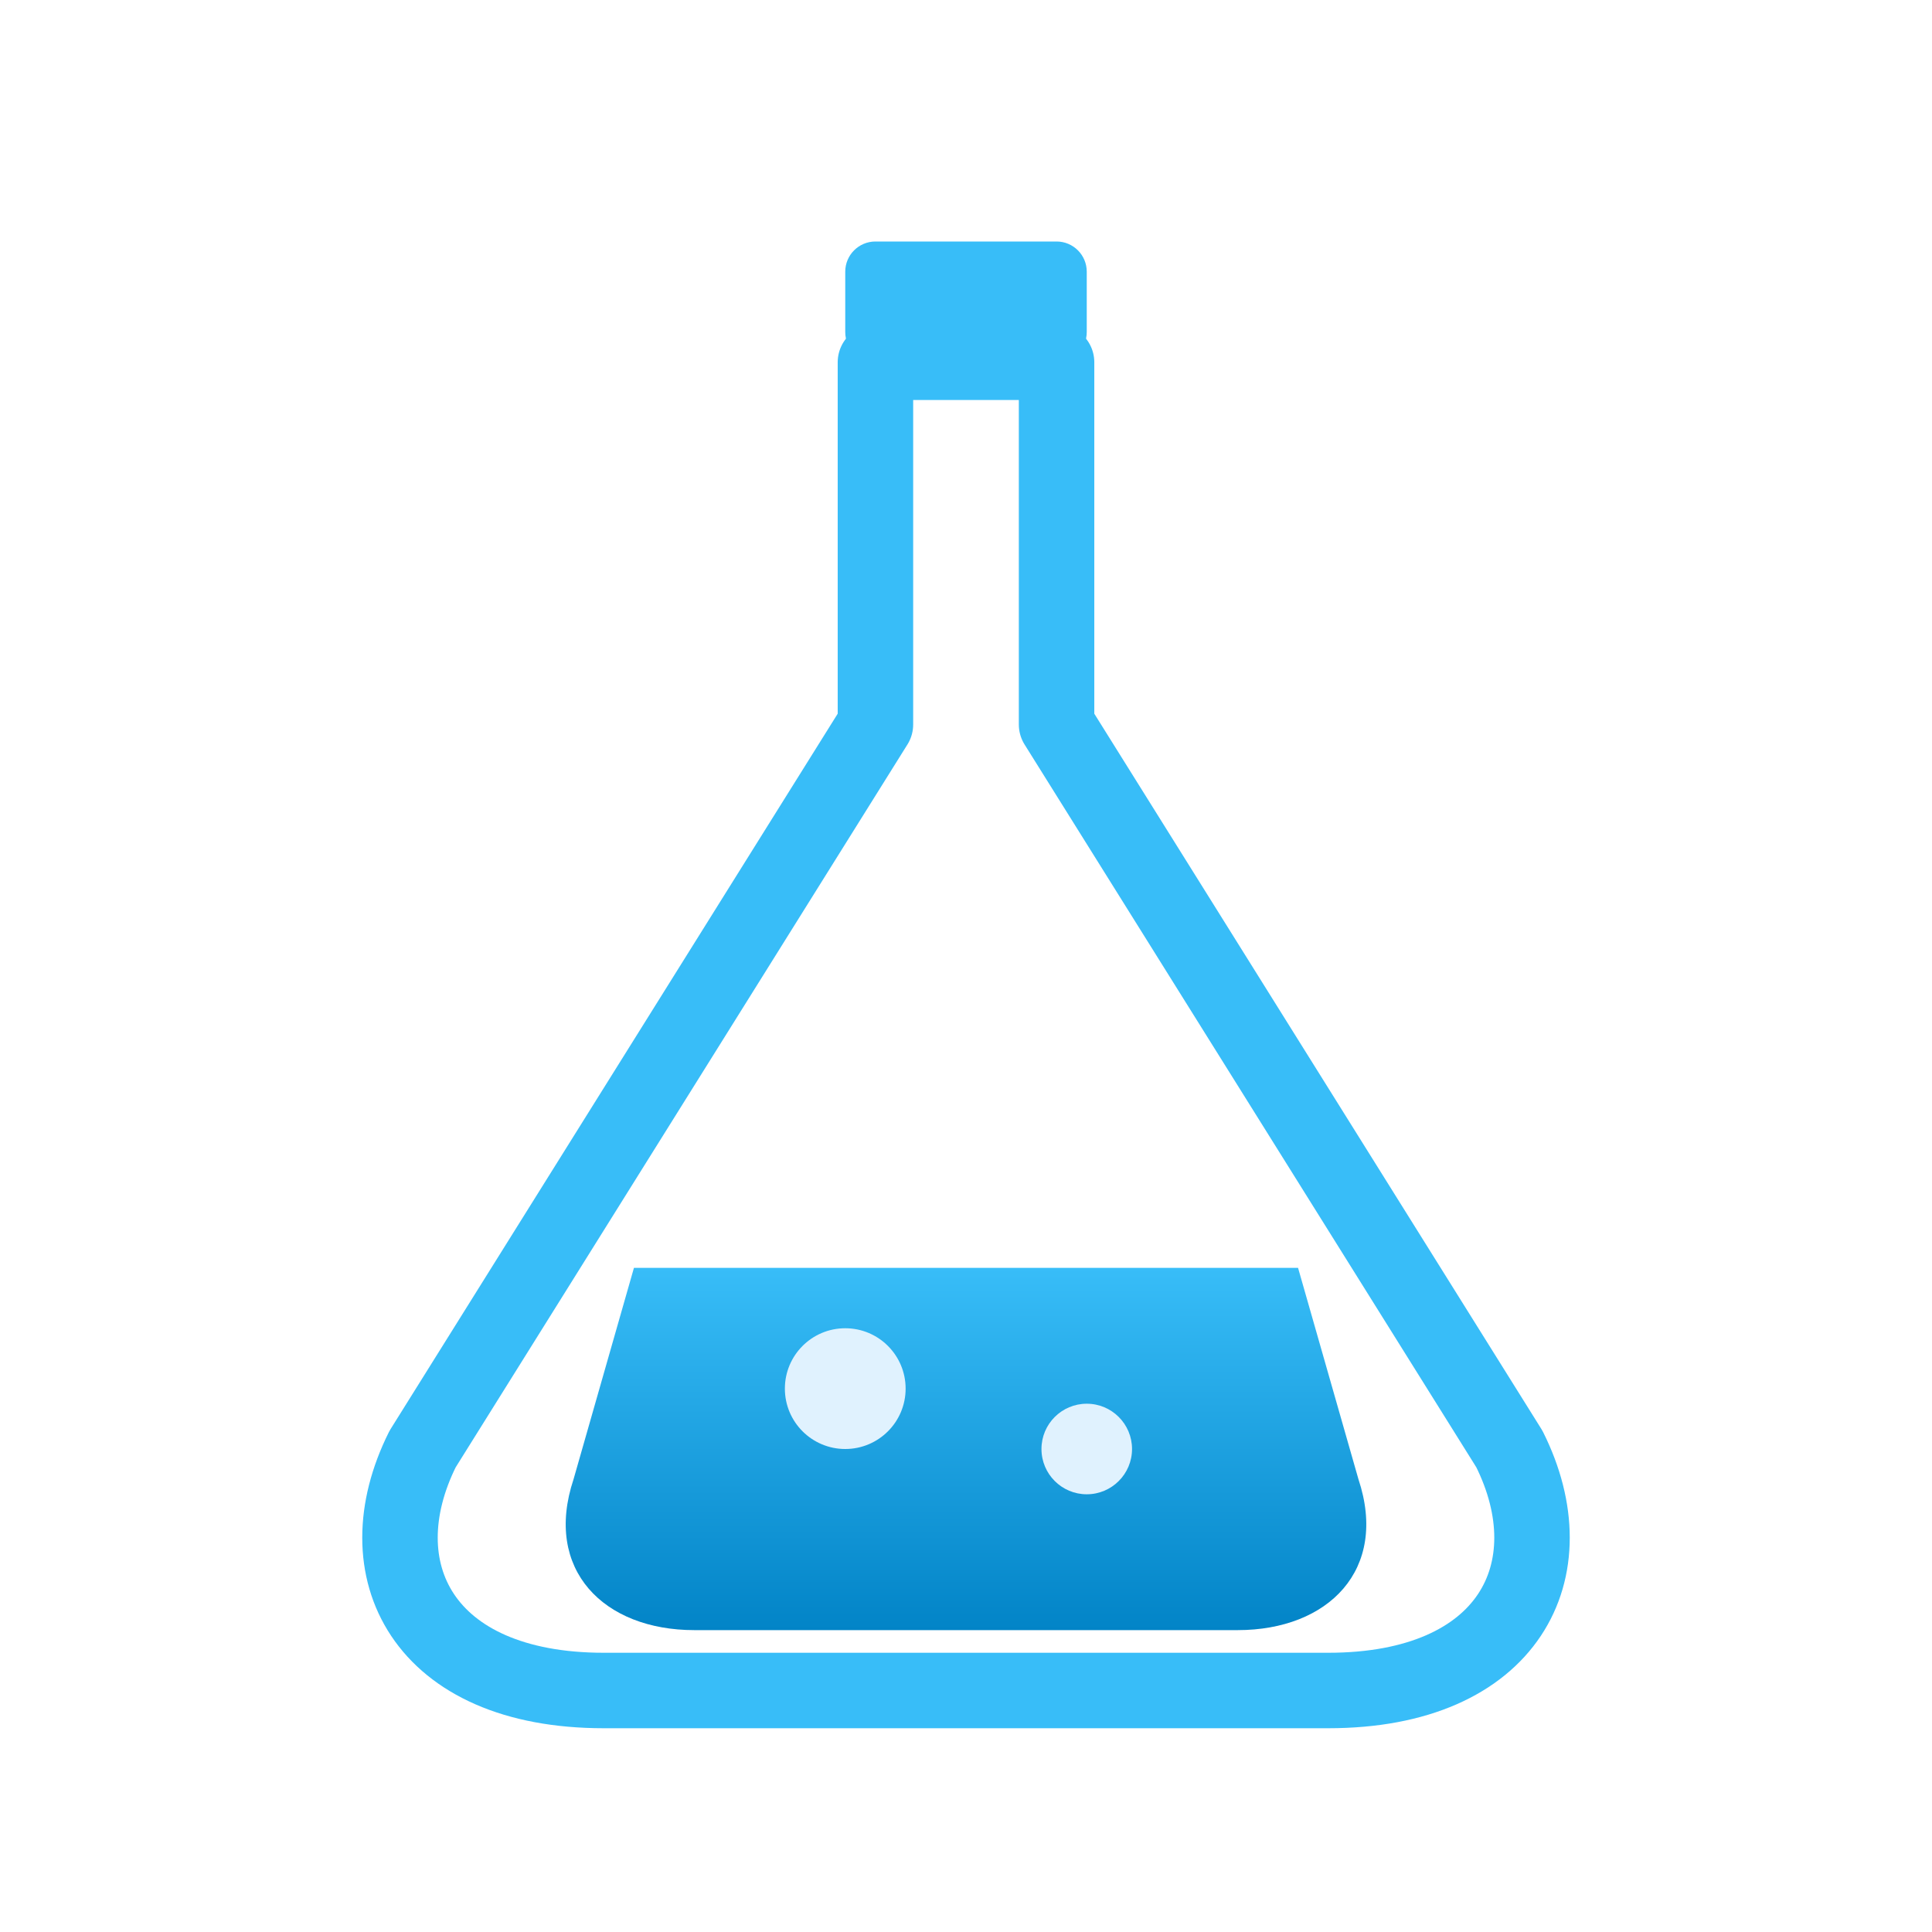
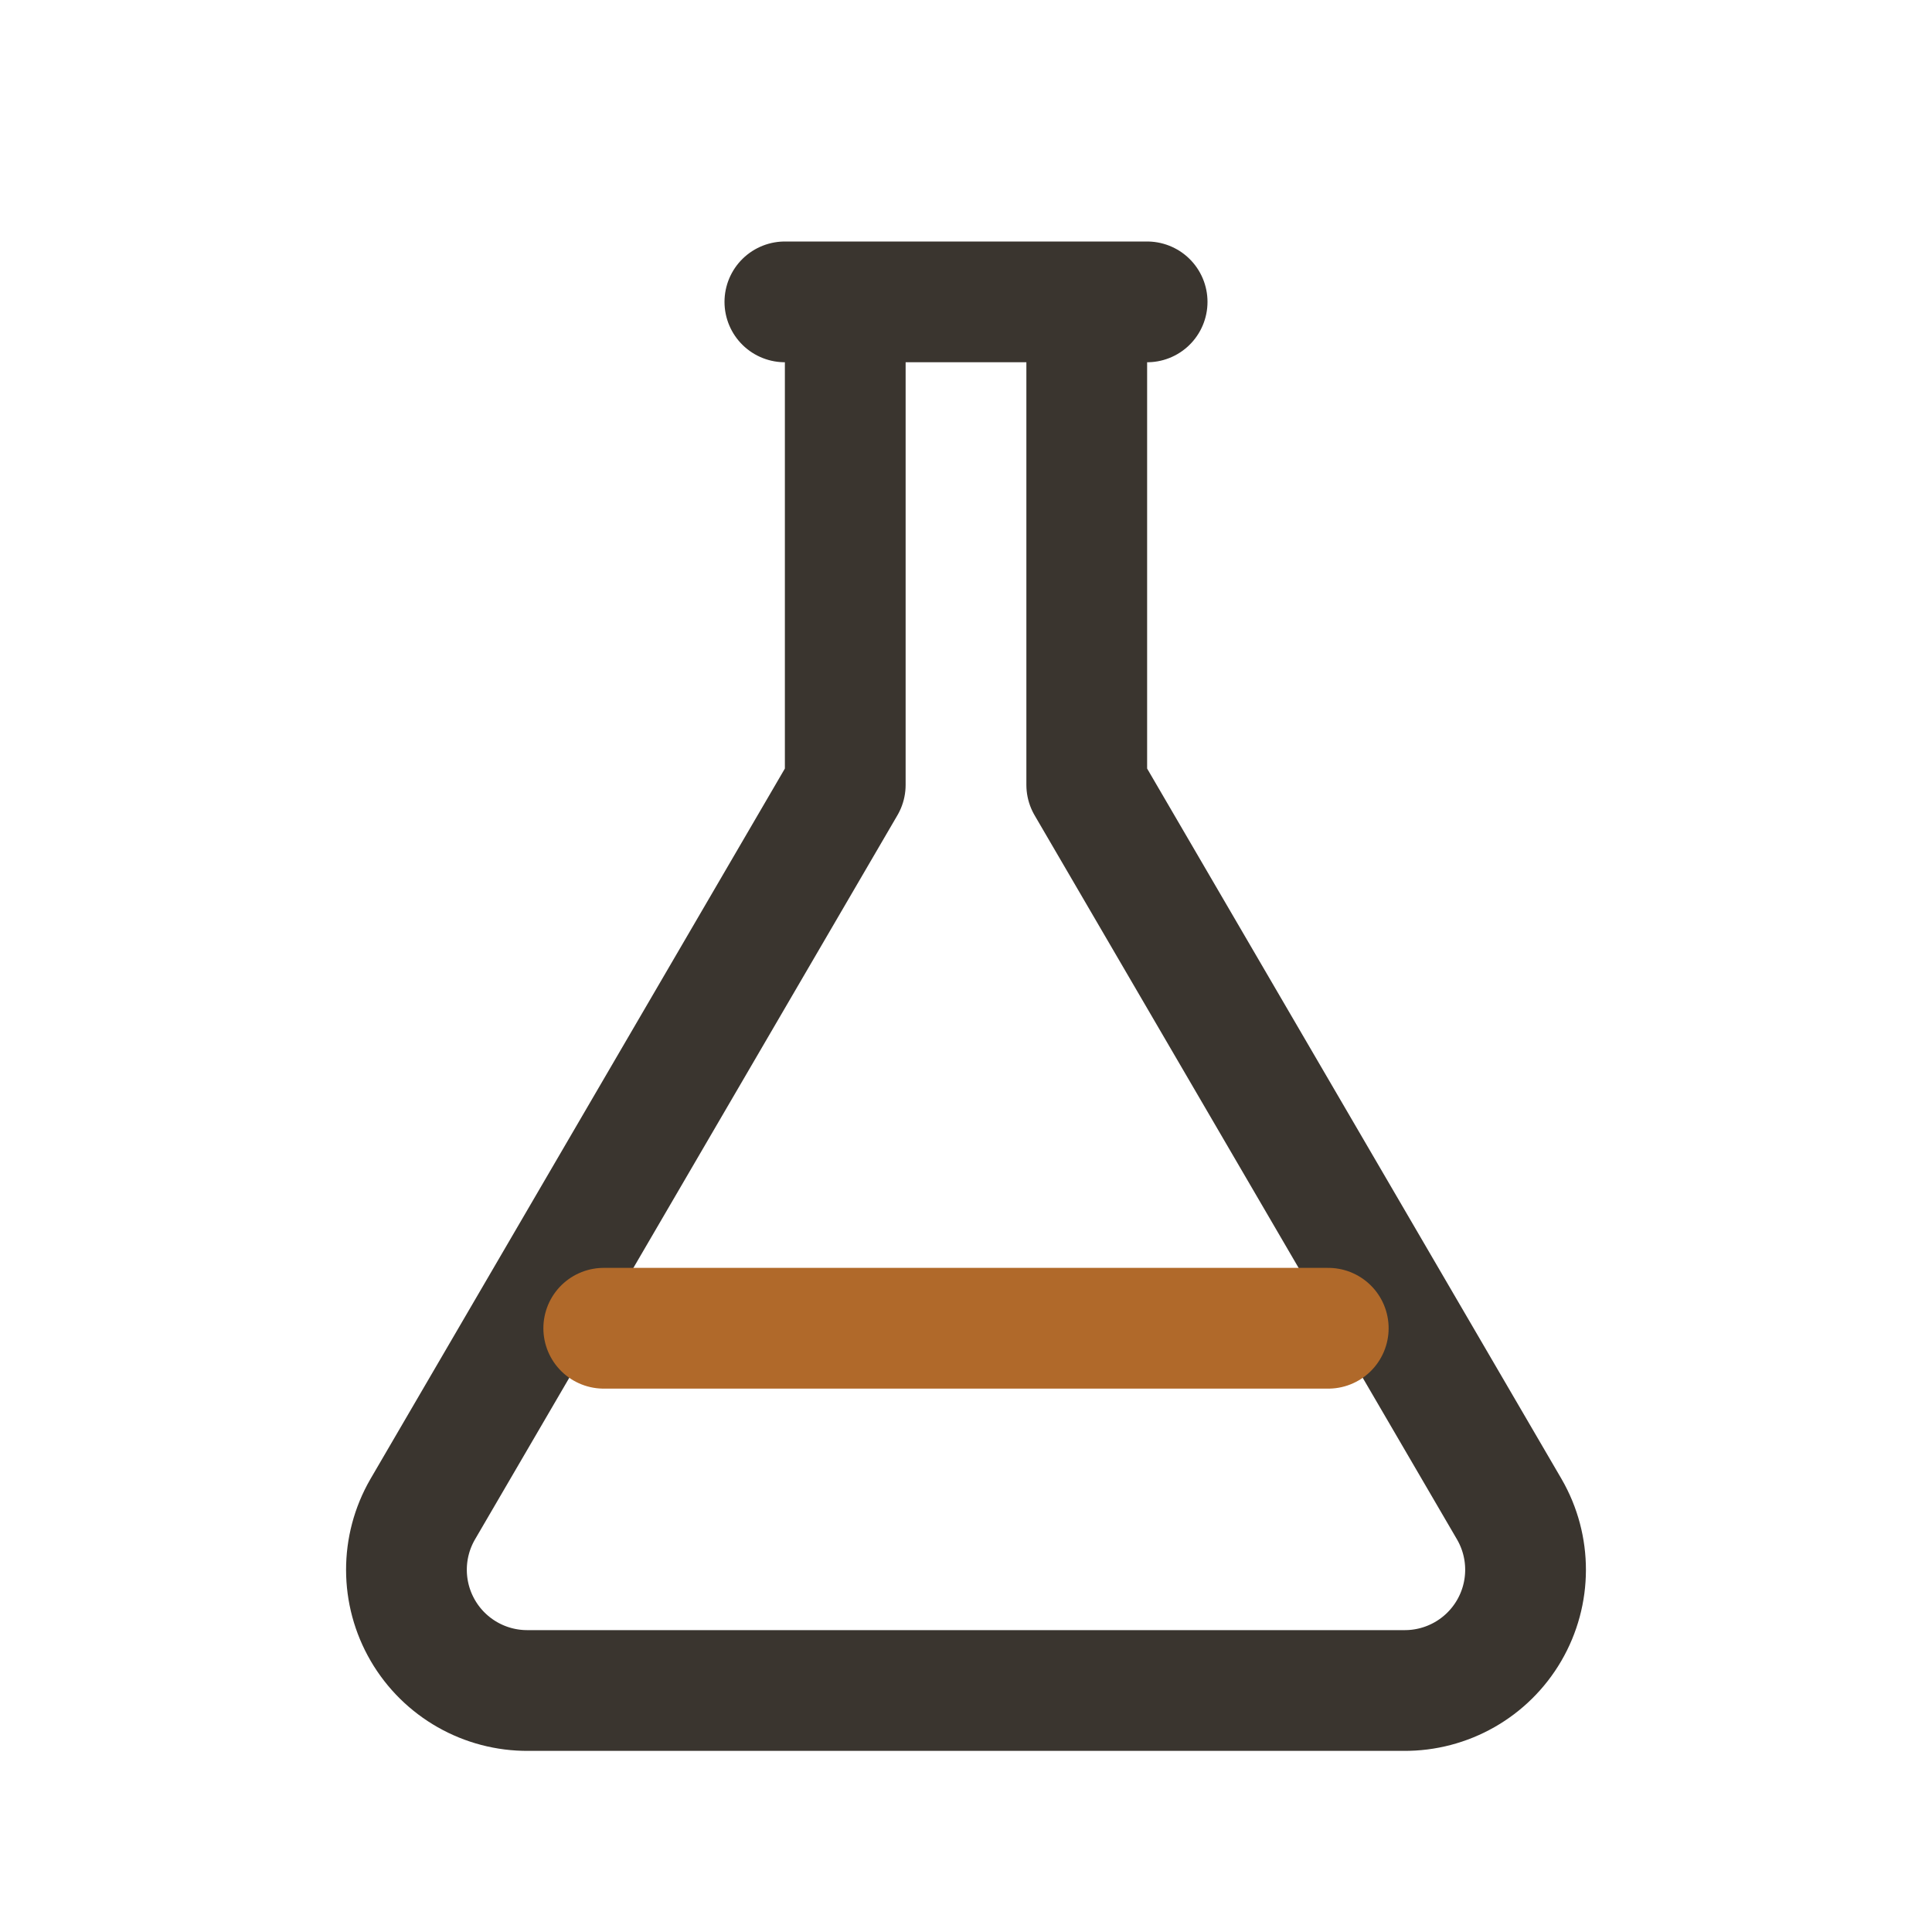
- <svg xmlns="http://www.w3.org/2000/svg" viewBox="0 0 64 64" width="64" height="64">
-   <defs>
-     <linearGradient id="flask_liq" x1="0%" y1="0%" x2="0%" y2="100%">
-       <stop offset="0%" stop-color="#38BDF8" />
-       <stop offset="100%" stop-color="#0284C7" />
-     </linearGradient>
-   </defs>
-   <rect x="28" y="8" width="8" height="4" rx="1" fill="#38BDF8" />
-   <path d="M29 12 L29 24 L14 48 C12 52 14 56 20 56 L44 56 C50 56 52 52 50 48 L35 24 L35 12 Z" fill="none" stroke="#38BDF8" stroke-width="2.5" stroke-linejoin="round" />
-   <path d="M21 42 L43 42 L45 49 C46 52 44 54 41 54 L23 54 C20 54 18 52 19 49 Z" fill="url(#flask_liq)" />
-   <circle cx="28" cy="46" r="2" fill="#E0F2FE" />
-   <circle cx="36" cy="48" r="1.5" fill="#E0F2FE" />
+ <svg xmlns="http://www.w3.org/2000/svg" viewBox="0 0 64 64" width="64" height="64" fill="none" stroke="#3A352F" stroke-width="4" stroke-linecap="round" stroke-linejoin="round">
+   <path d="M26 10h12M28 10v16L14 50a4 4 0 0 0 3.5 6h29a4 4 0 0 0 3.5-6L36 26V10" />
+   <path d="M20 44h24" stroke="#B0692A" />
</svg>
